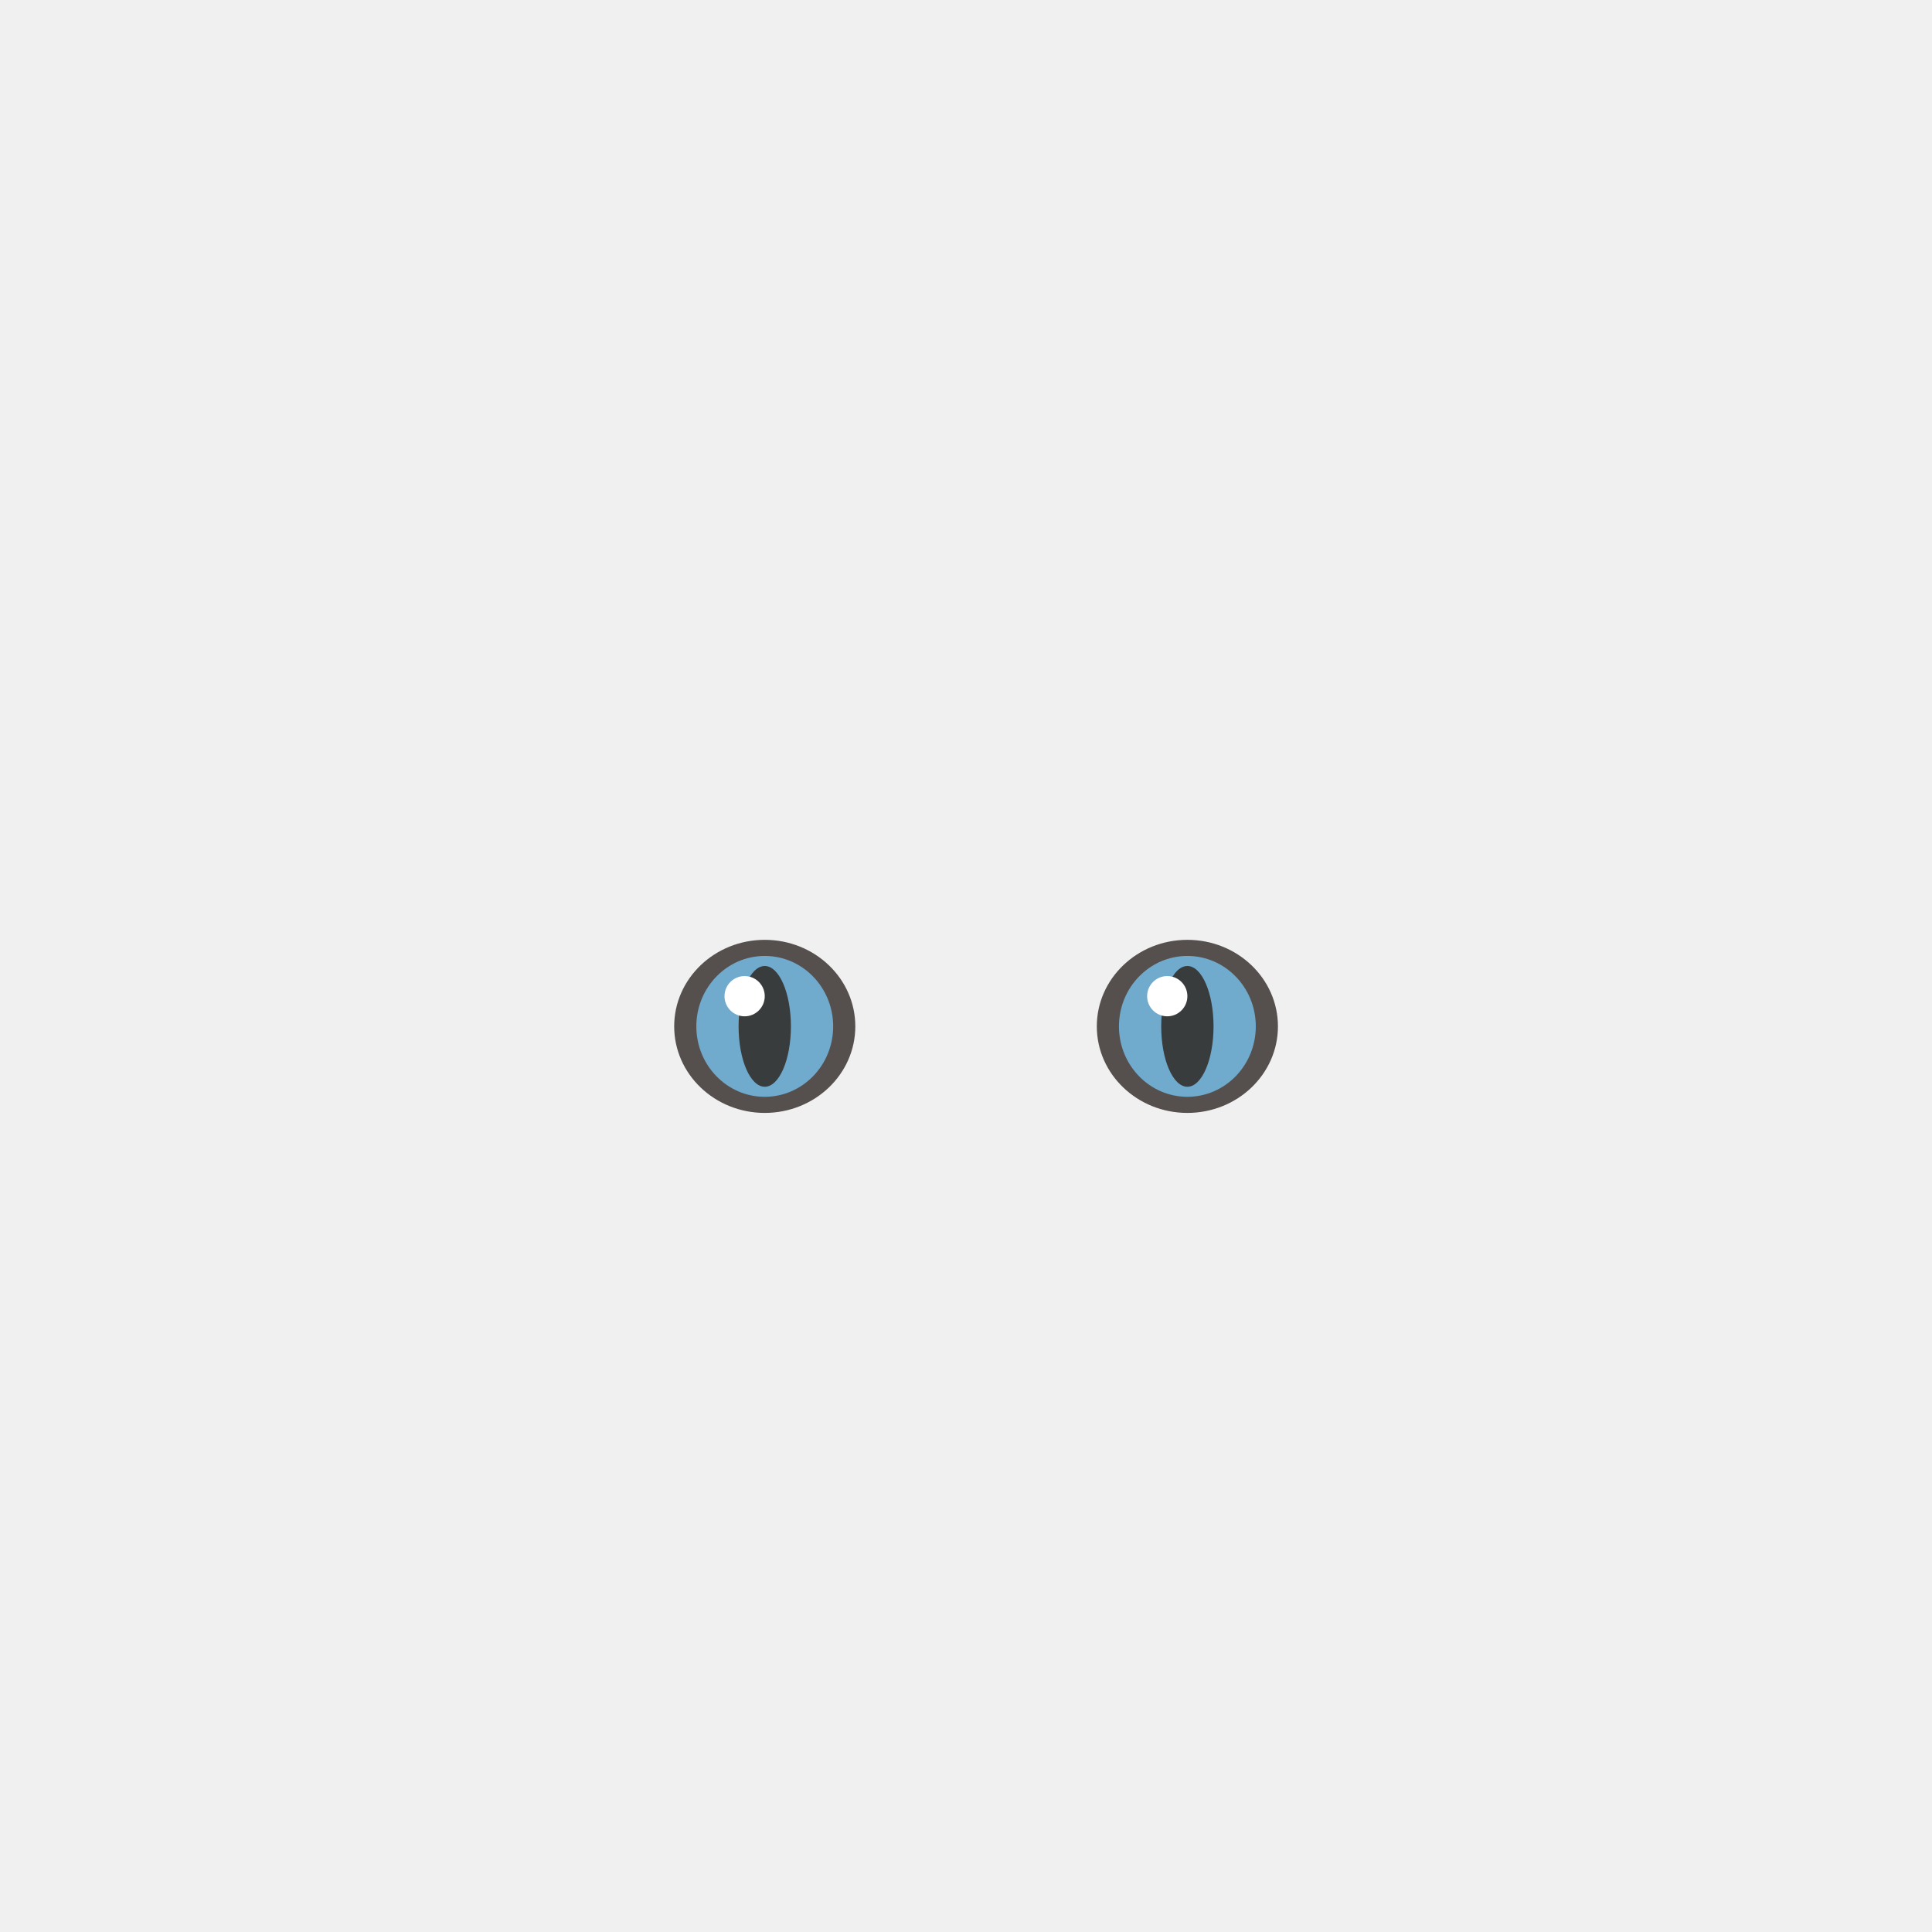
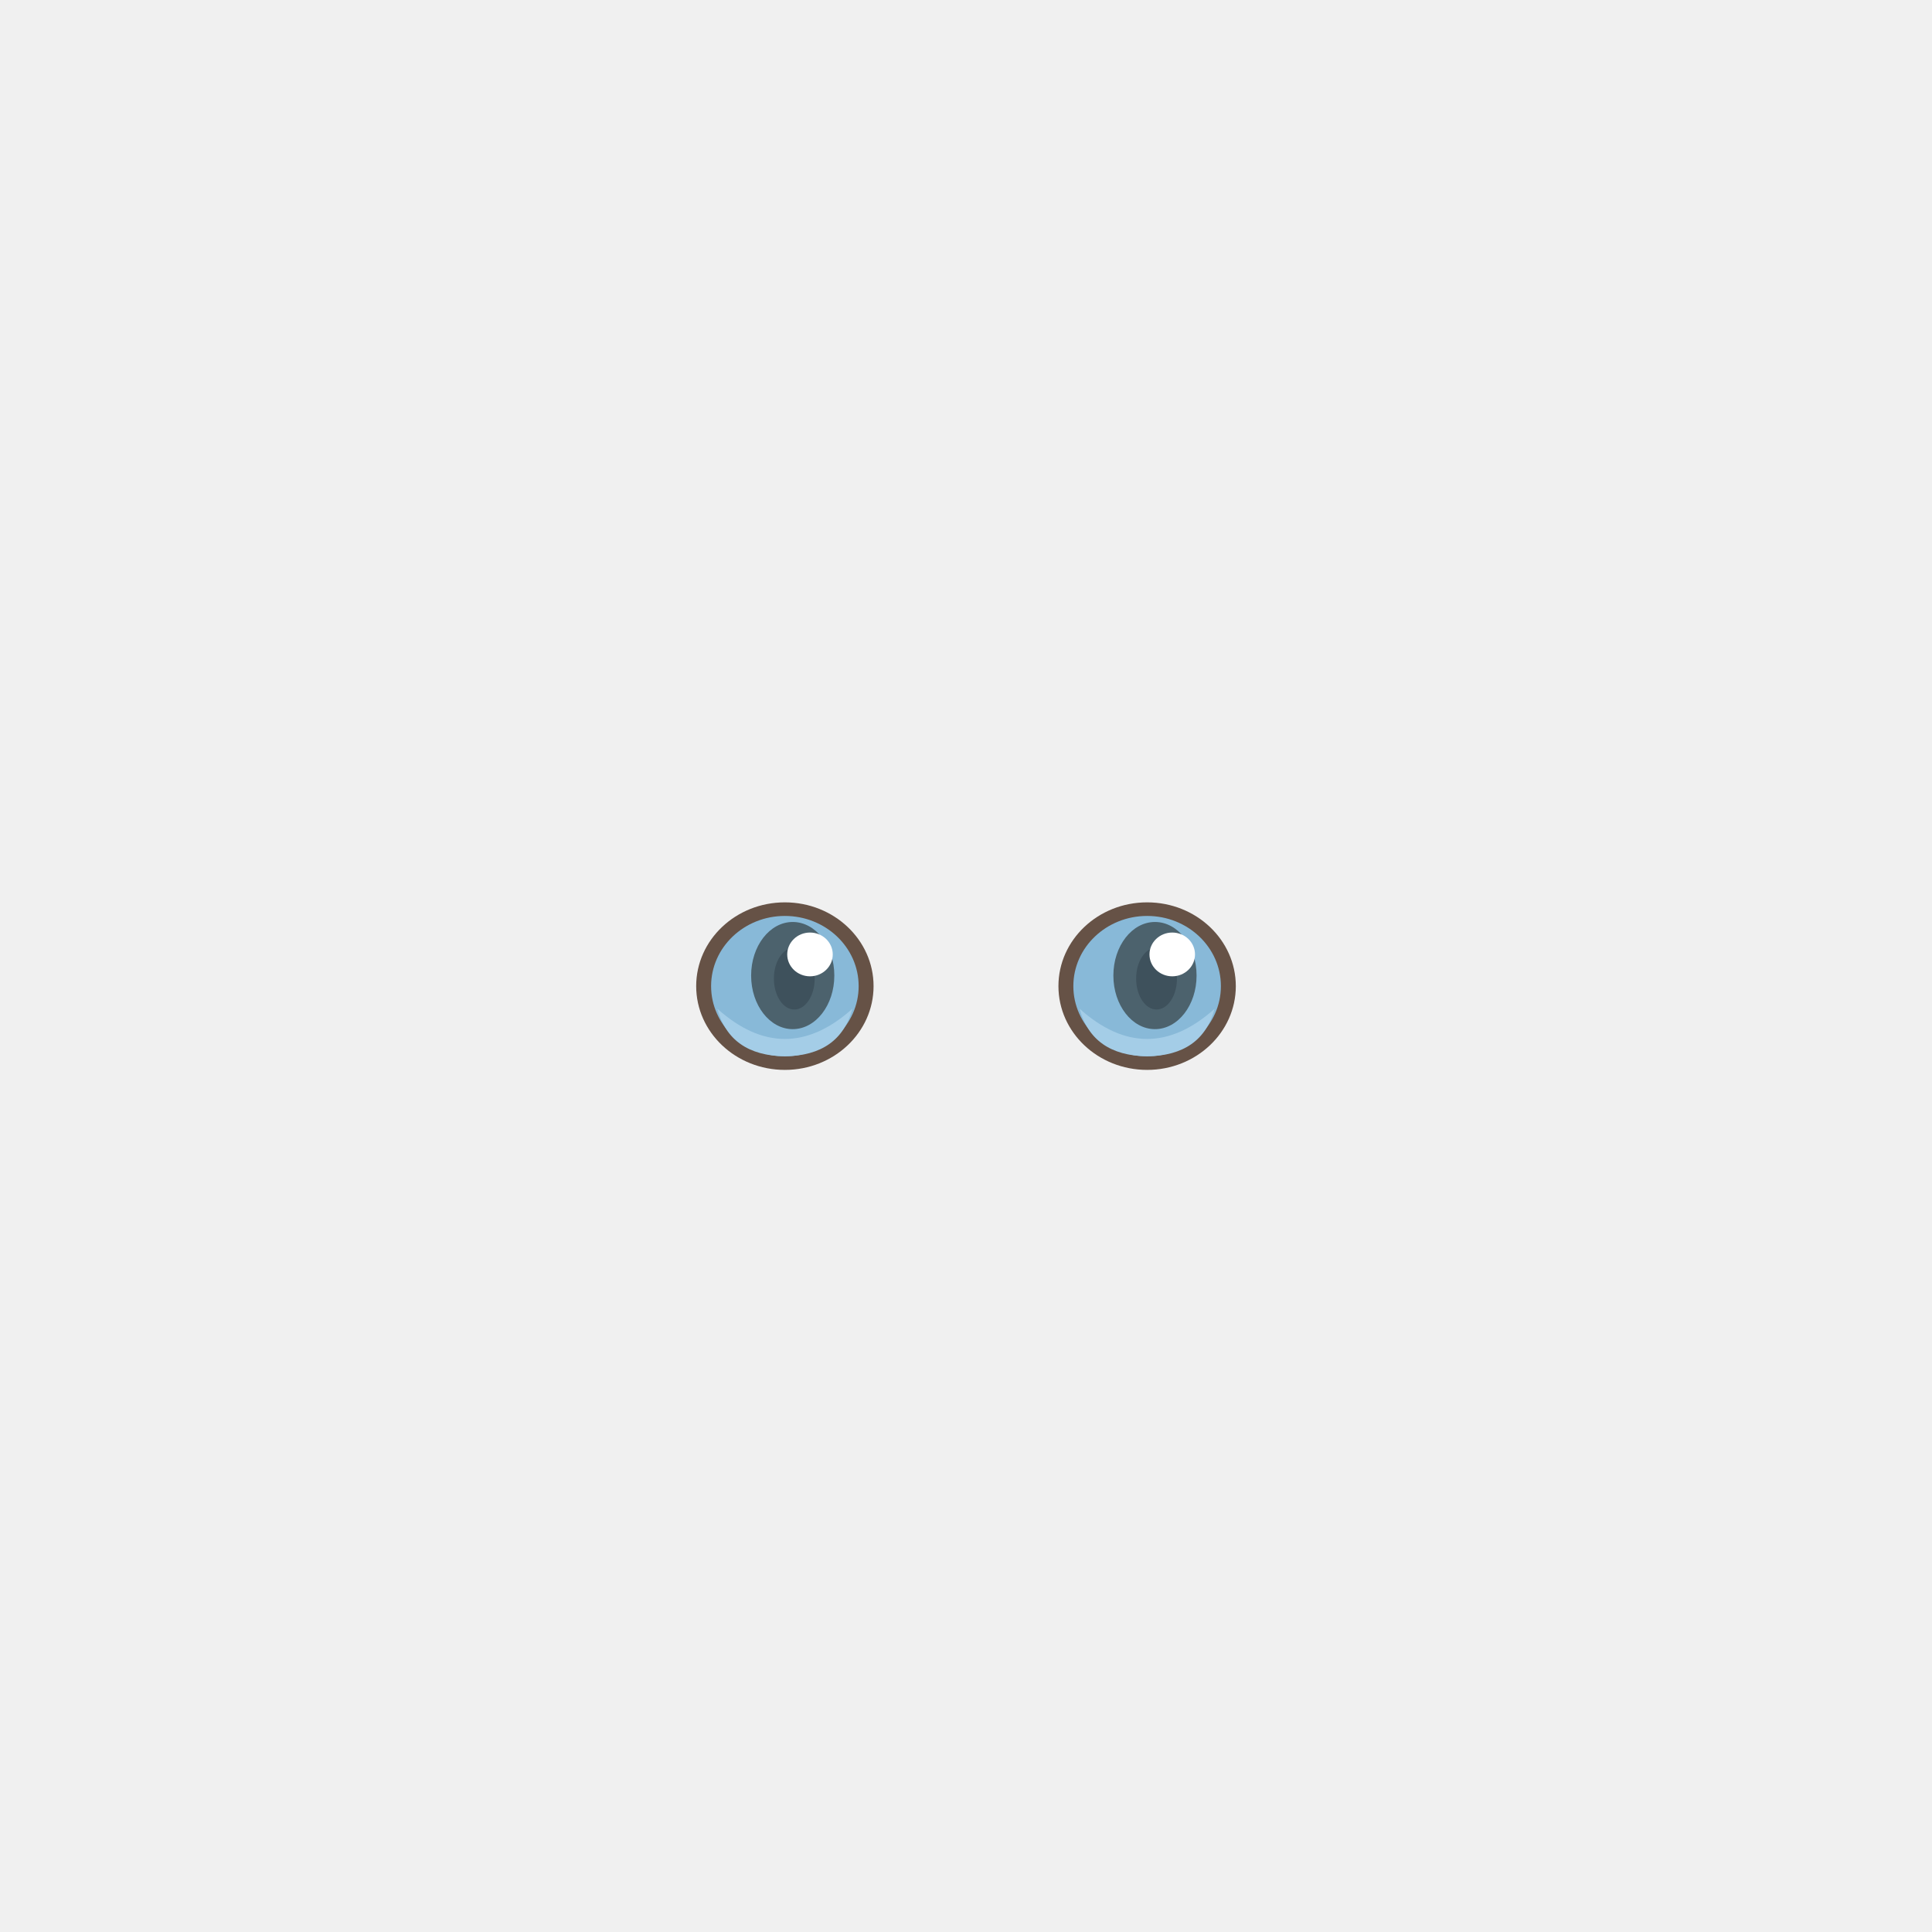
<svg xmlns="http://www.w3.org/2000/svg" width="96" height="96" viewBox="-48 -48 96 96" fill="none" stroke-linecap="round" stroke-linejoin="round">
  <g id="eyes-front">
-     <ellipse cx="-10" cy="3" rx="4.5" ry="4.3" fill="#554f4d" />
-     <ellipse cx="-10" cy="3" rx="3.4" ry="3.5" fill="#70aacc" />
-     <ellipse cx="-10" cy="3" rx="1.3" ry="3" fill="#393c3d" />
-     <ellipse cx="-11" cy="1.5" rx="1" ry="1" fill="#ffffff" />
-     <ellipse cx="11" cy="3" rx="4.5" ry="4.3" fill="#554f4d" />
-     <ellipse cx="11" cy="3" rx="3.4" ry="3.5" fill="#70aacc" />
-     <ellipse cx="11" cy="3" rx="1.3" ry="3" fill="#393c3d" />
-     <ellipse cx="10" cy="1.5" rx="1" ry="1" fill="#ffffff" />
+     <g transform="translate(-9 1) scale(.78 .75) translate(10 -1)">
+       <ellipse cx="-10" cy="1" rx="5.65" ry="5.55" fill="#665246" />
+       <ellipse cx="-10" cy="1" rx="4.7" ry="4.65" fill="#88b9d8" />
+       <path d="M -14.3 2.5 Q -10 6.5 -5.7 2.5 Q -6.5 5.6 -10 5.65 Q -13.5 5.6 -14.3 2.5 Z" fill="#a4cde7" />
+       <ellipse cx="-9.5" cy="0.3" rx="2.65" ry="3.55" fill="#4c626d" />
+       <ellipse cx="-9.4" cy="0.5" rx="1.3" ry="2.05" fill="#3e515c" />
+       <circle cx="-8.4" cy="-1.1" r="1.45" fill="#ffffff" />
+     </g>
+     <g transform="translate(9 1) scale(.78 .75) translate(-10 -1)">
+       <ellipse cx="10" cy="1" rx="5.65" ry="5.55" fill="#665246" />
+       <ellipse cx="10" cy="1" rx="4.7" ry="4.65" fill="#88b9d8" />
+       <path d="M 5.7 2.5 Q 10 6.5 14.3 2.5 Q 13.5 5.6 10 5.65 Q 6.5 5.6 5.7 2.5 Z" fill="#a4cde7" />
+       <ellipse cx="10.5" cy="0.3" rx="2.65" ry="3.55" fill="#4c626d" />
+       <ellipse cx="10.6" cy="0.5" rx="1.3" ry="2.05" fill="#3e515c" />
+       <circle cx="11.6" cy="-1.1" r="1.45" fill="#ffffff" />
+     </g>
  </g>
</svg>
